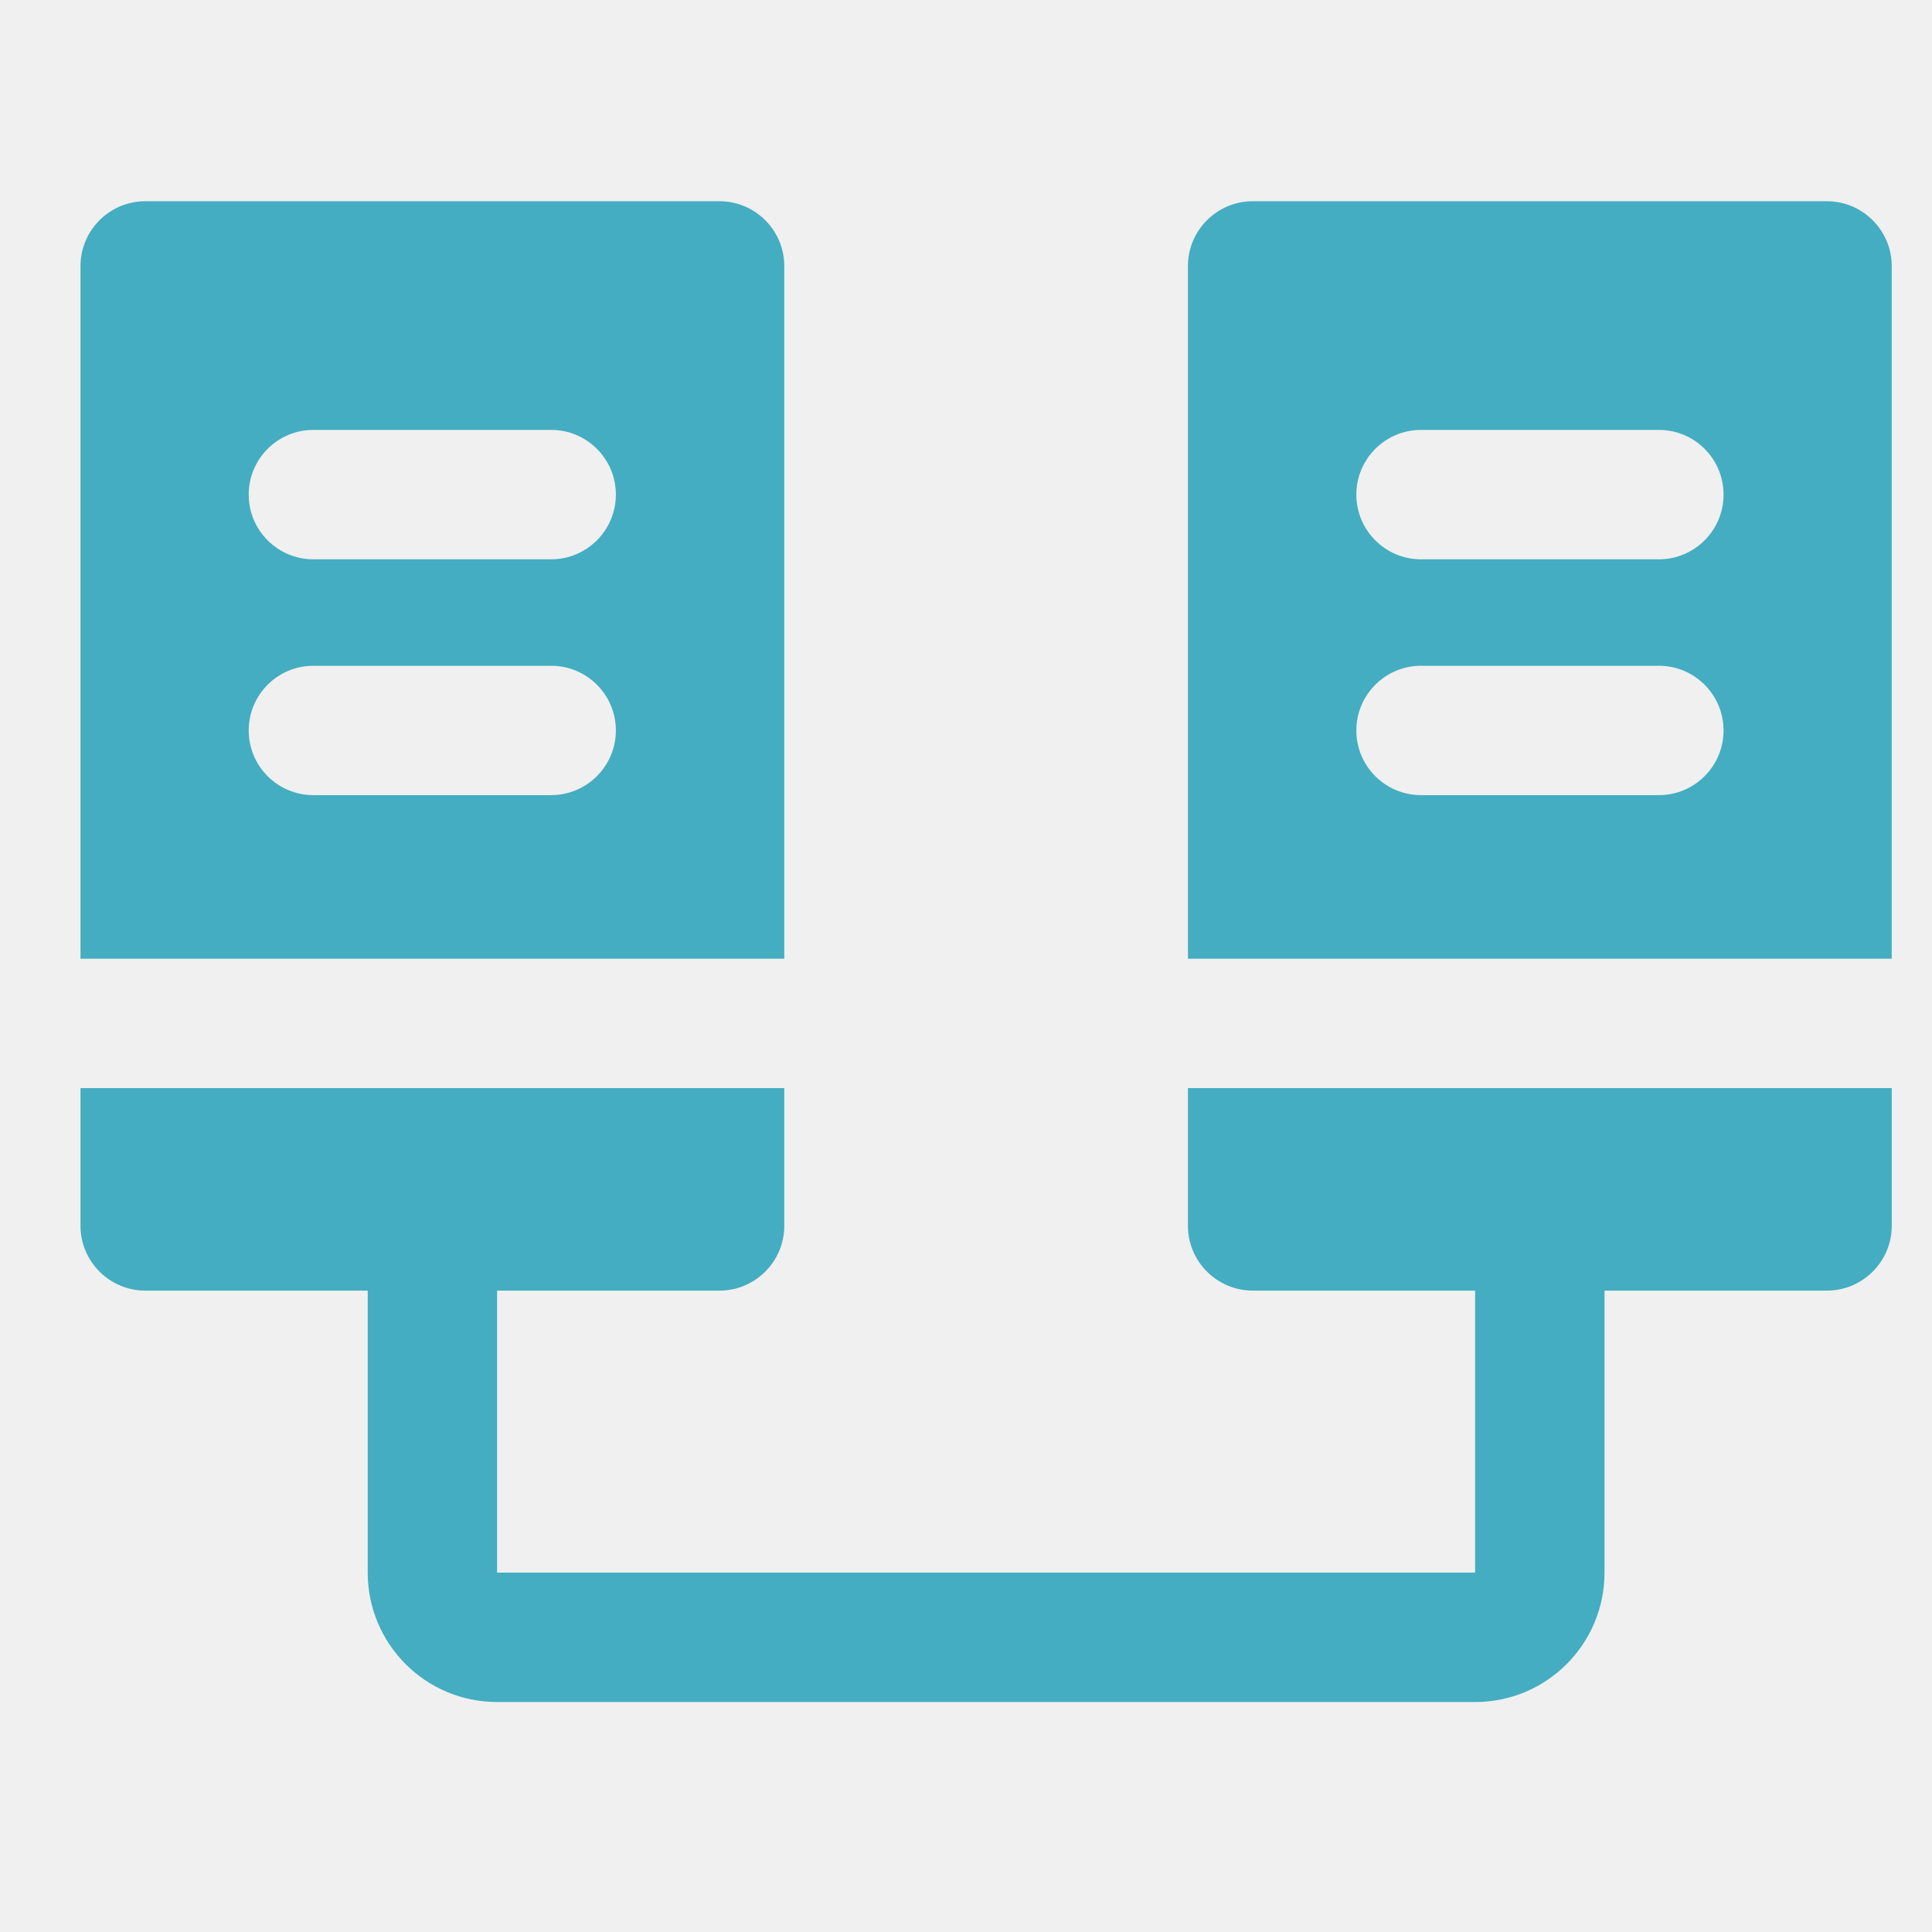
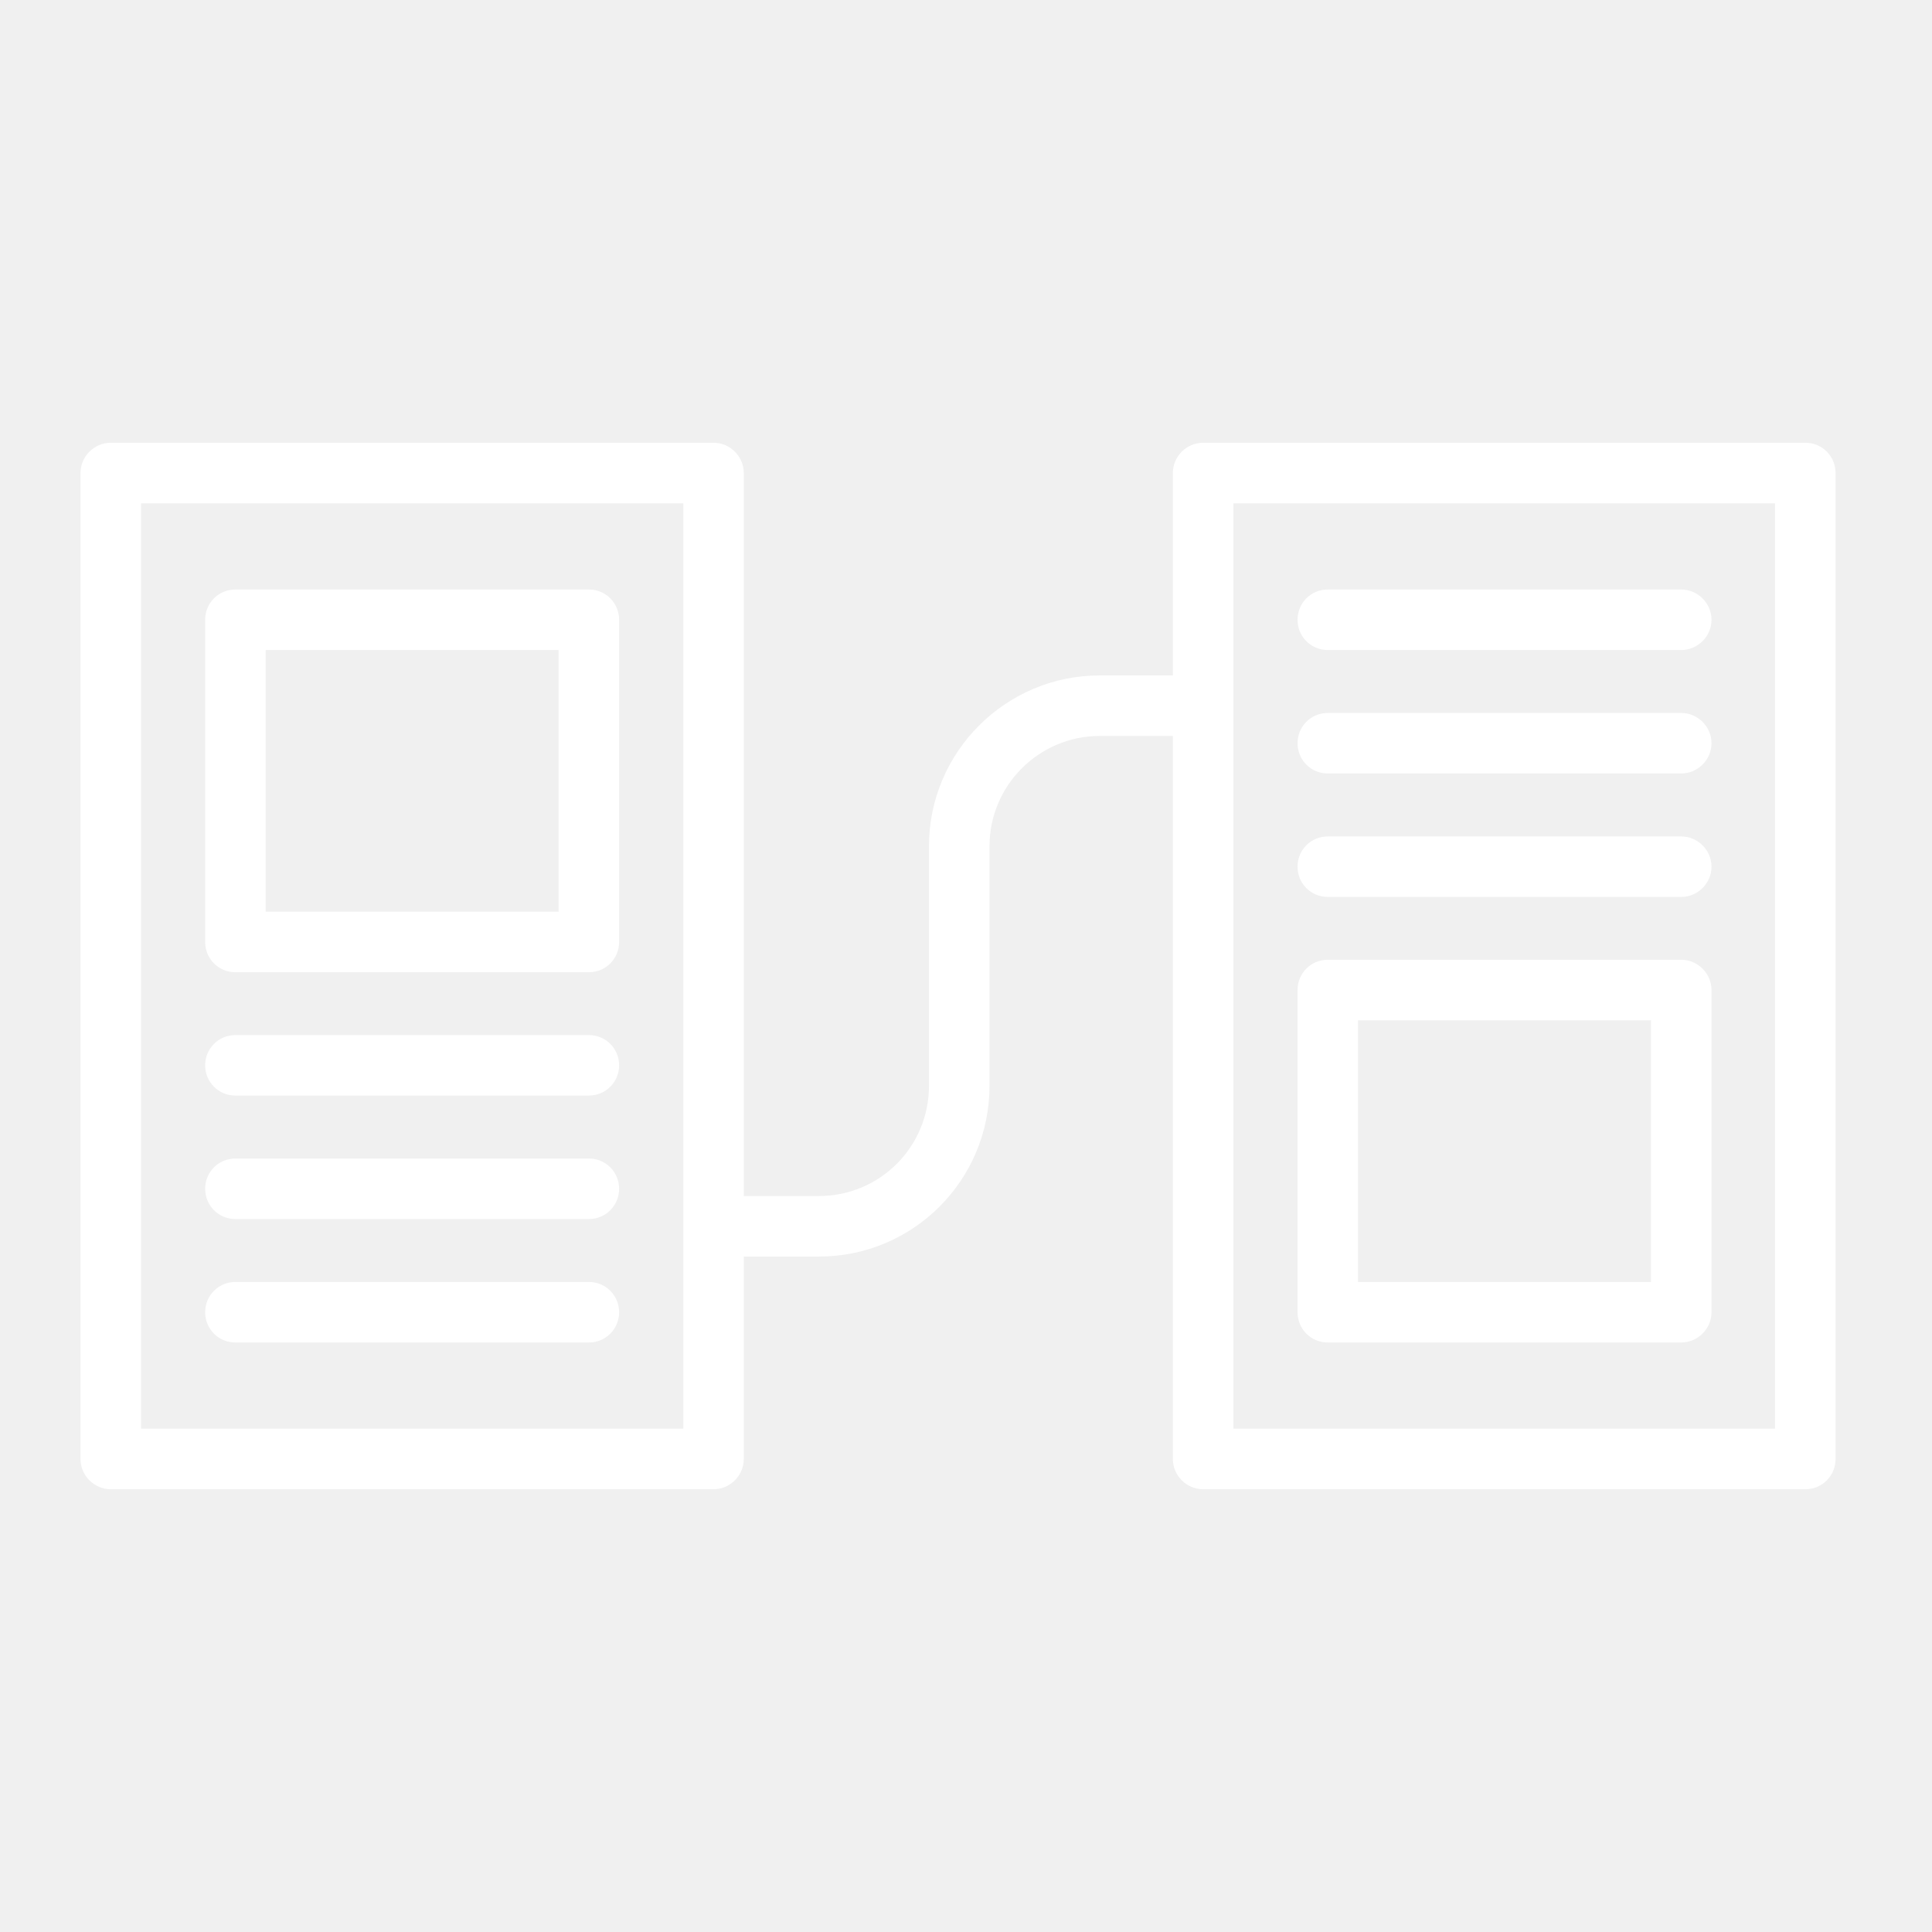
<svg xmlns="http://www.w3.org/2000/svg" width="48" height="48" viewBox="0 0 48 48" fill="none">
-   <path d="M19.485 30.457C19.485 31.341 18.763 32.064 17.879 32.065H12.35V39.071H36.649V32.065H31.121C30.237 32.064 29.514 31.341 29.514 30.457V27.034H47V30.457C47 31.341 46.276 32.065 45.393 32.065H39.864V39.071C39.864 40.839 38.433 42.286 36.649 42.286H12.35C10.566 42.286 9.136 40.839 9.136 39.071V32.065H3.607C2.723 32.065 2 31.341 2 30.457V27.034H19.485V30.457ZM17.879 5C18.763 5 19.485 5.724 19.485 6.607V23.819H2V6.607C2 5.723 2.723 5 3.607 5H17.879ZM45.393 5C46.276 5 46.999 5.724 46.999 6.607V23.819H29.514V6.607C29.514 5.723 30.237 5 31.121 5H45.393ZM7.786 16.541C6.898 16.541 6.179 17.261 6.179 18.148C6.179 19.036 6.898 19.755 7.786 19.755H13.691C14.579 19.755 15.301 19.034 15.301 18.148C15.301 17.261 14.581 16.541 13.693 16.541H7.786ZM35.306 16.541C34.418 16.541 33.698 17.261 33.698 18.148C33.698 19.036 34.418 19.755 35.306 19.755H41.214C42.102 19.755 42.821 19.034 42.821 18.148C42.821 17.261 42.102 16.541 41.214 16.541H35.306ZM7.786 10.681C6.898 10.681 6.179 11.4 6.179 12.288C6.179 13.176 6.898 13.896 7.786 13.896H13.691C14.579 13.896 15.301 13.176 15.301 12.288C15.301 11.4 14.581 10.681 13.693 10.681H7.786ZM35.306 10.681C34.418 10.681 33.698 11.4 33.698 12.288C33.698 13.176 34.418 13.896 35.306 13.896H41.214C42.102 13.895 42.821 13.176 42.821 12.288C42.821 11.4 42.102 10.681 41.214 10.681H35.306Z" fill="#44ADC1" />
+   <path fill-rule="evenodd" clip-rule="evenodd" d="M18.479 31.219H20.344C22.69 31.219 24.584 29.32 24.584 26.977C24.584 25.131 24.584 22.869 24.584 21.023C24.584 19.51 25.817 18.285 27.32 18.285H29.139V36.248C29.139 36.665 29.485 37 29.891 37H44.852C45.273 37 45.604 36.665 45.604 36.248V11.752C45.604 11.335 45.273 11 44.852 11H29.891C29.485 11 29.139 11.335 29.139 11.752V16.781H27.32C24.99 16.781 23.08 18.68 23.08 21.023C23.08 22.869 23.08 25.131 23.08 26.977C23.08 28.49 21.863 29.715 20.344 29.715H18.479V11.752C18.479 11.335 18.133 11 17.727 11H2.752C2.346 11 2 11.335 2 11.752V36.248C2 36.665 2.346 37 2.752 37H17.727C18.133 37 18.479 36.665 18.479 36.248V31.219ZM44.1 35.496H30.643V12.504H44.1V35.496ZM16.976 12.504V35.496H3.504V12.504H16.976ZM5.849 33.354H14.63C15.051 33.354 15.382 33.017 15.382 32.602C15.382 32.187 15.051 31.85 14.63 31.85H5.849C5.428 31.85 5.097 32.187 5.097 32.602C5.097 33.017 5.428 33.354 5.849 33.354ZM41.77 33.354C42.176 33.354 42.522 33.017 42.522 32.602V24.597C42.522 24.182 42.176 23.845 41.77 23.845H32.989C32.568 23.845 32.237 24.182 32.237 24.597V32.602C32.237 33.017 32.568 33.354 32.989 33.354H41.77ZM41.018 31.85H33.74V25.349H41.018V31.85ZM5.849 30.287H14.63C15.051 30.287 15.382 29.95 15.382 29.535C15.382 29.12 15.051 28.783 14.63 28.783H5.849C5.428 28.783 5.097 29.12 5.097 29.535C5.097 29.95 5.428 30.287 5.849 30.287ZM5.849 27.219H14.63C15.051 27.219 15.382 26.882 15.382 26.467C15.382 26.052 15.051 25.716 14.63 25.716H5.849C5.428 25.716 5.097 26.052 5.097 26.467C5.097 26.882 5.428 27.219 5.849 27.219ZM15.382 15.398C15.382 14.983 15.051 14.646 14.63 14.646H5.849C5.428 14.646 5.097 14.983 5.097 15.398V23.403C5.097 23.818 5.428 24.155 5.849 24.155H14.63C15.051 24.155 15.382 23.818 15.382 23.403V15.398ZM13.878 16.15V22.651H6.601V16.15H13.878ZM32.989 22.284H41.77C42.176 22.284 42.522 21.948 42.522 21.533C42.522 21.118 42.176 20.781 41.77 20.781H32.989C32.568 20.781 32.237 21.118 32.237 21.533C32.237 21.948 32.568 22.284 32.989 22.284ZM32.989 19.217H41.77C42.176 19.217 42.522 18.88 42.522 18.465C42.522 18.05 42.176 17.713 41.77 17.713H32.989C32.568 17.713 32.237 18.05 32.237 18.465C32.237 18.88 32.568 19.217 32.989 19.217ZM32.989 16.15H41.77C42.176 16.15 42.522 15.813 42.522 15.398C42.522 14.983 42.176 14.646 41.77 14.646H32.989C32.568 14.646 32.237 14.983 32.237 15.398C32.237 15.813 32.568 16.15 32.989 16.15Z" fill="white" />
</svg>
